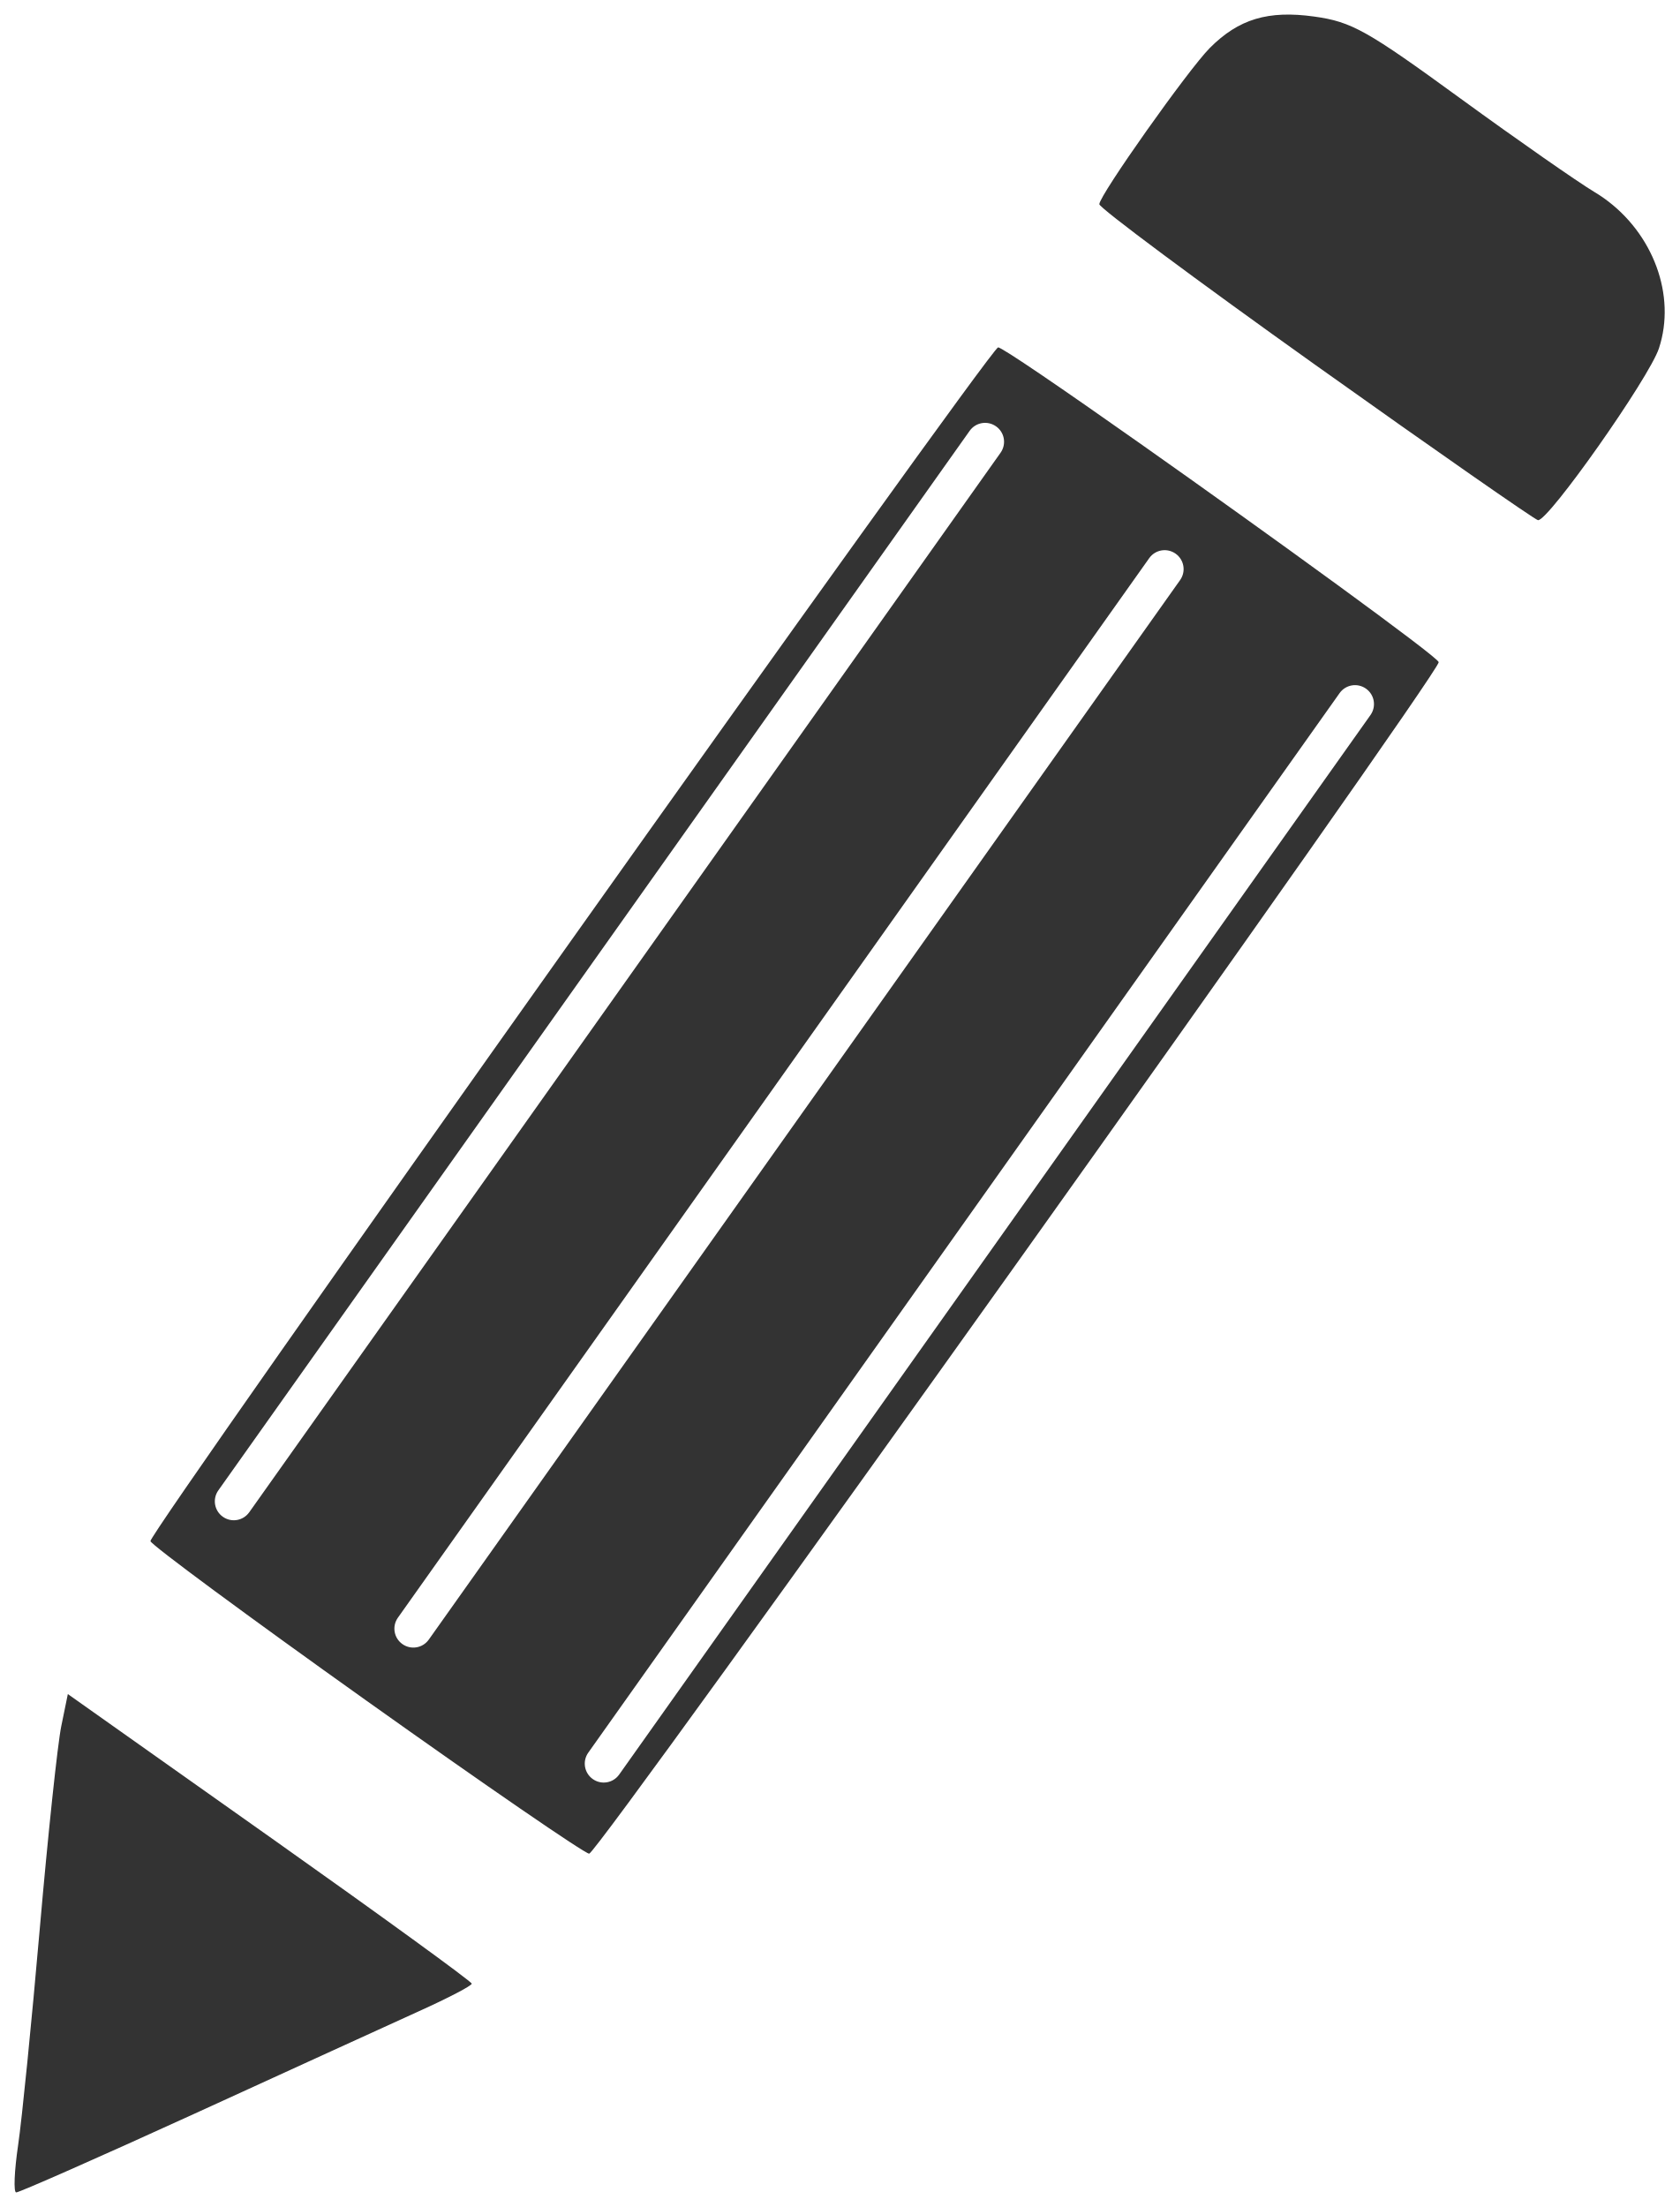
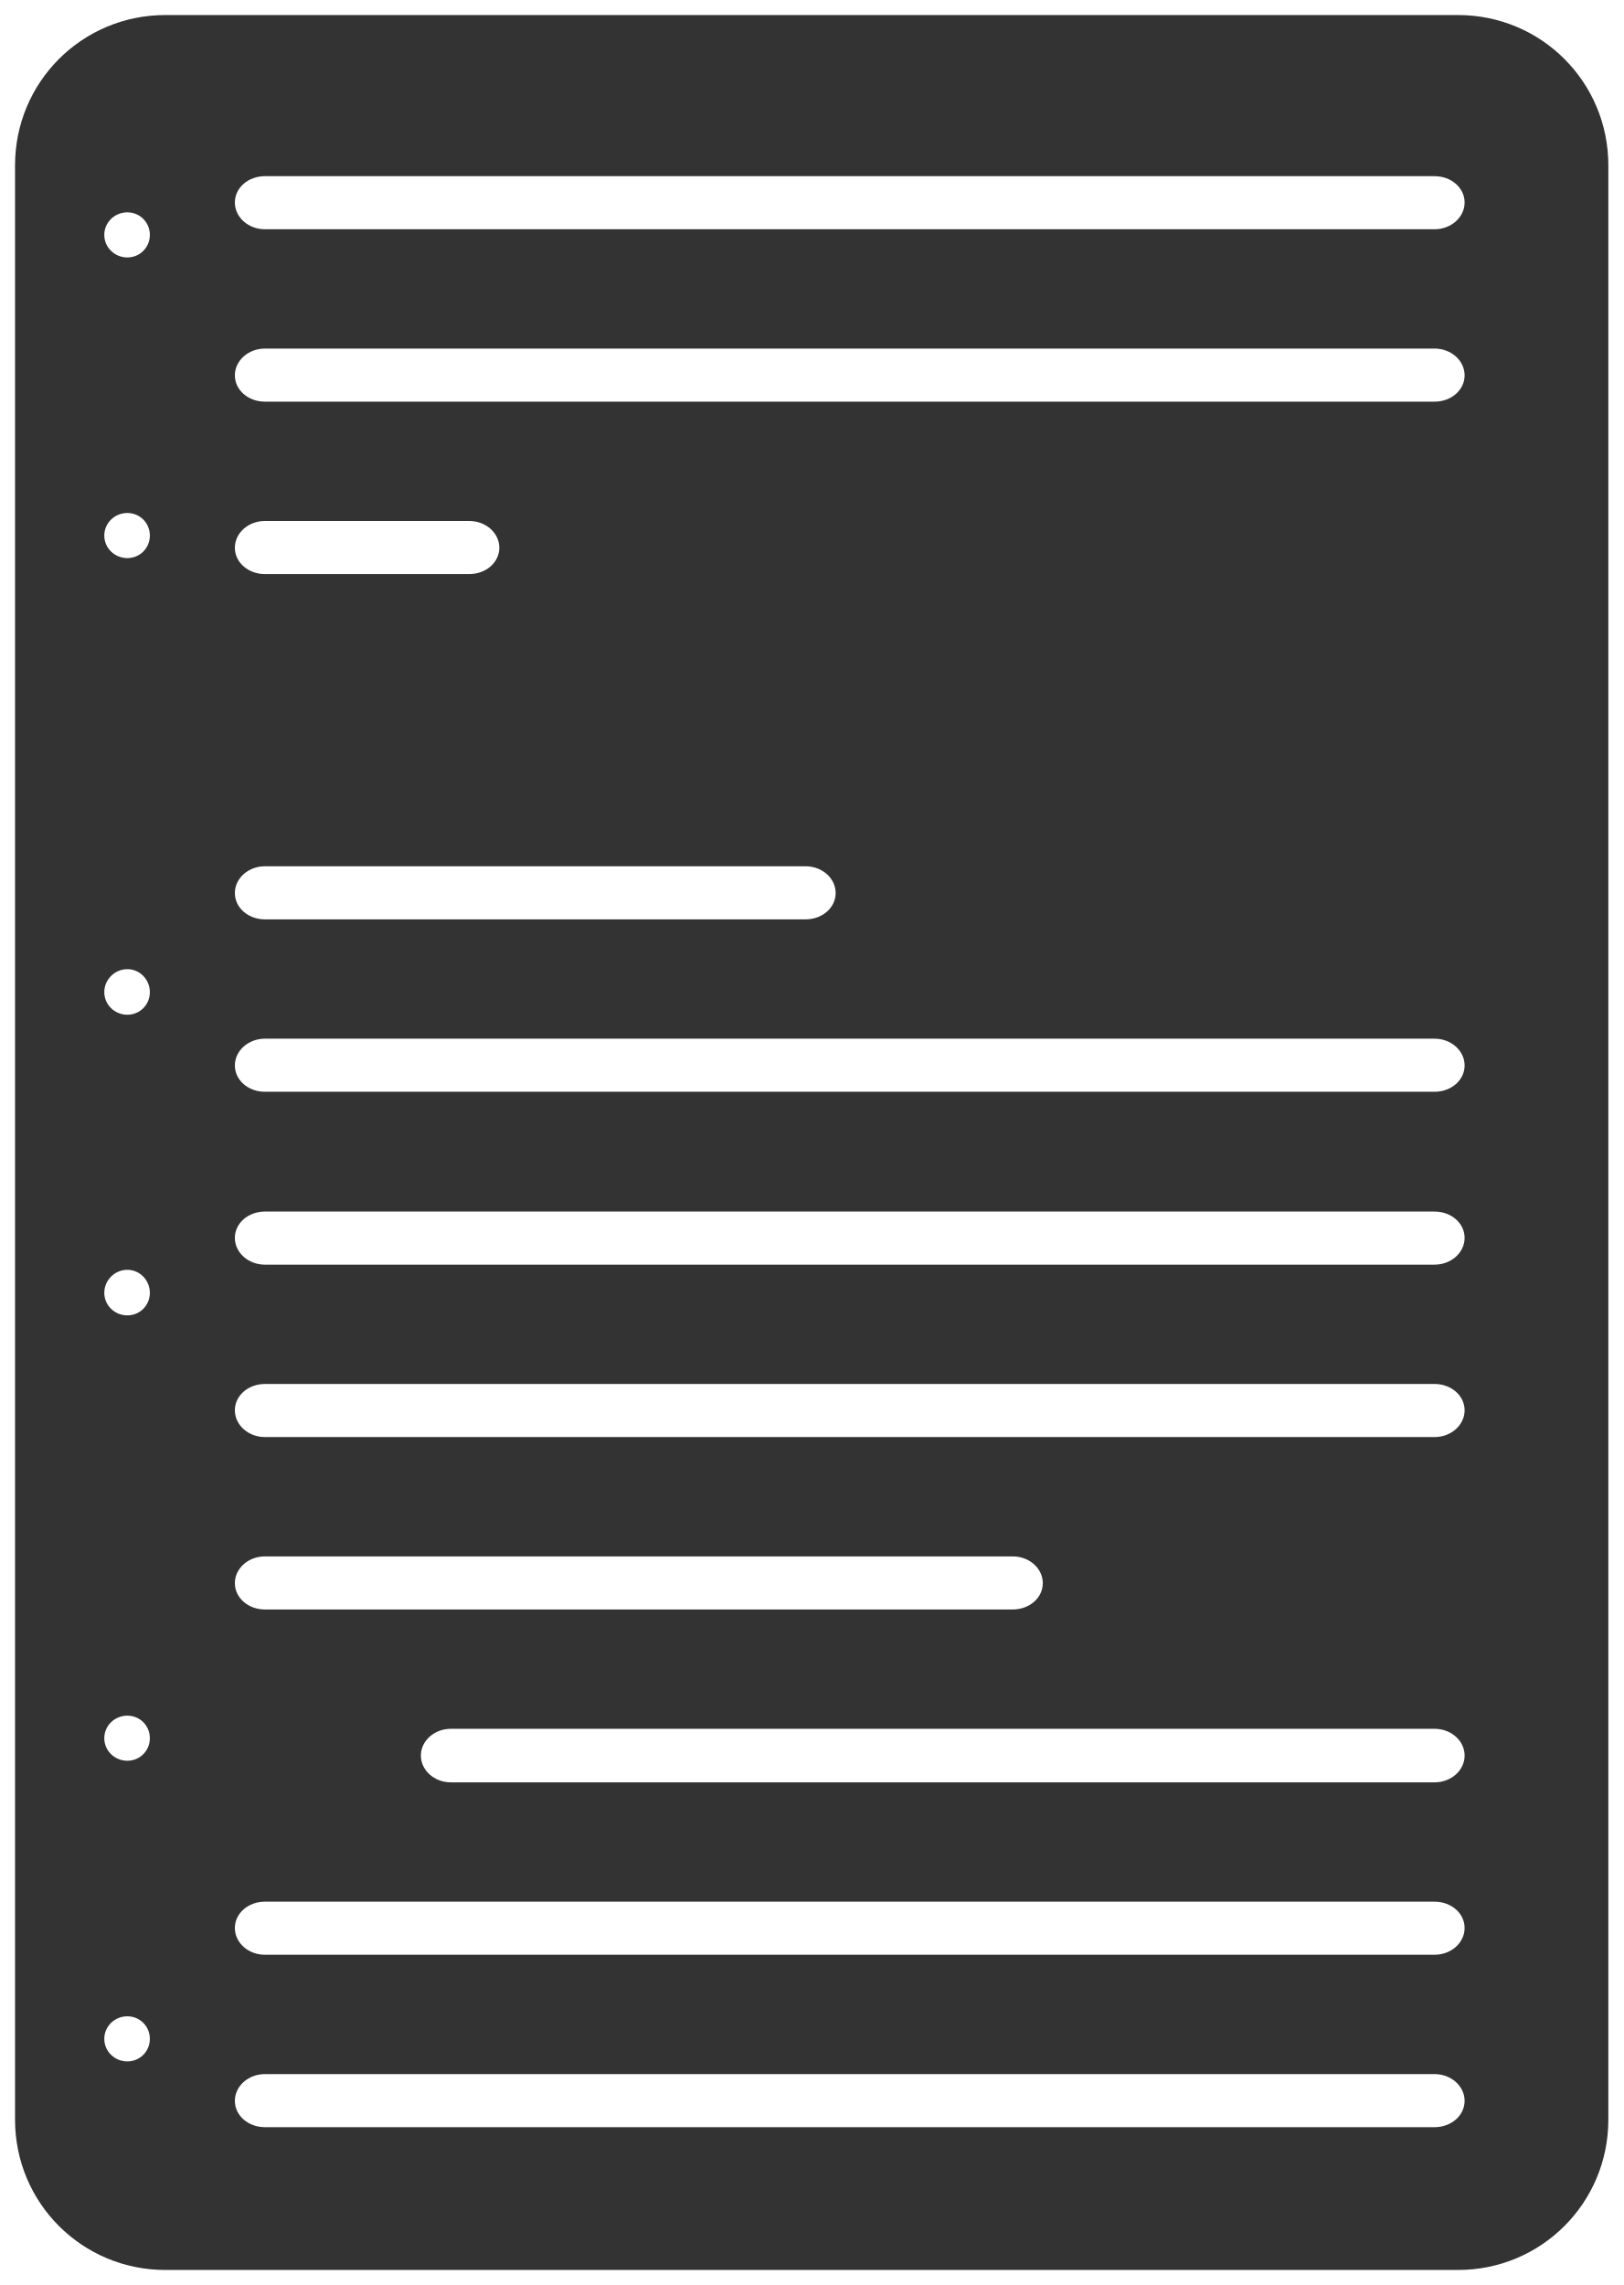
- <svg xmlns="http://www.w3.org/2000/svg" width="115.328" height="151.574" id="svg5147" version="1.1">
-   <defs id="defs5149" />
-   <g id="layer1" transform="translate(0.5208934,0.5675028)">
-     <path style="fill:#333333;fill-opacity:1" d="m 109.653,13.058 c -0.224,-0.16 -0.455,-0.31 -0.695,-0.453 -1.089,-0.651 -5.221,-3.527 -9.169,-6.402 -6.429,-4.682 -7.466,-5.273 -10.053,-5.634 -3.164,-0.441 -5.184,0.167 -7.165,2.152 -1.477,1.48 -7.59,10.124 -7.593,10.736 -7.8e-4,0.255 6.685,5.23 14.858,11.054 8.173,5.824 15.049,10.609 15.266,10.646 0.682,0.116 7.635,-9.759 8.309,-11.802 1.197,-3.629 -0.395,-7.892 -3.758,-10.296 z m -31.839,16.857 c -5.297,-3.735 -9.588,-6.675 -9.79,-6.623 -0.643,0.166 -58.358,81.448 -58.213,81.984 0.074,0.274 6.76,5.209 14.856,10.972 8.095,5.763 14.969,10.489 15.275,10.493 0.606,0.008 58.418,-81.077 58.344,-81.831 -0.035,-0.353 -11.643,-8.77 -20.472,-14.995 z m -9.928,-1.201 c 0.588,0.417 0.725,1.225 0.309,1.813 L 16.596,103.293 c -0.417,0.588 -1.225,0.725 -1.813,0.309 -0.588,-0.417 -0.725,-1.225 -0.309,-1.813 l 51.598,-72.766 c 0.417,-0.588 1.225,-0.725 1.813,-0.309 z m 12.331,8.744 c 0.588,0.417 0.725,1.225 0.309,1.813 l -51.598,72.766 c -0.417,0.588 -1.225,0.725 -1.813,0.309 -0.588,-0.417 -0.725,-1.225 -0.309,-1.813 l 51.598,-72.766 c 0.417,-0.588 1.225,-0.725 1.813,-0.309 z m 13.074,9.27 c 0.588,0.417 0.725,1.225 0.309,1.813 l -51.598,72.766 c -0.417,0.588 -1.225,0.725 -1.813,0.309 -0.588,-0.417 -0.725,-1.225 -0.309,-1.813 l 51.598,-72.766 c 0.417,-0.588 1.225,-0.725 1.813,-0.309 z m -75.288,78.863 -13.865,-9.812 -0.452,2.21 c -0.251,1.217 -0.915,7.465 -1.473,13.88 -0.558,6.415 -1.227,13.109 -1.489,14.885 -0.262,1.776 -0.323,3.241 -0.134,3.252 0.189,0.011 5.685,-2.41 12.21,-5.39 6.526,-2.98 13.486,-6.168 15.47,-7.064 1.984,-0.895 3.61,-1.742 3.608,-1.885 -0.002,-0.143 -6.25,-4.678 -13.876,-10.078 z" id="path4916" />
+ <svg xmlns="http://www.w3.org/2000/svg" width="108" height="152" id="svg2" version="1.1">
+   <defs id="defs4" />
+   <g id="layer1" transform="translate(-21.21875,-896.8309)">
+     <path style="color:#000000;fill:#333333;fill-opacity:1;fill-rule:nonzero;stroke:none;stroke-width:1;marker:none;visibility:visible;display:inline;overflow:visible;enable-background:accumulate" d="m 32.219,5.469 c -5.54,0 -10,4.46 -10,10 l 0,130 c 0,5.54 4.46,10 10,10 l 86,0 c 5.54,0 10,-4.46 10,-10 l 0,-130 c 0,-5.54 -4.46,-10 -10,-10 l -86,0 z m 6.625,10.719 77.812,0 c 1.108,0 2,0.771 2,1.75 0,0.979 -0.892,1.781 -2,1.781 l -77.812,0 c -1.108,0 -2,-0.802 -2,-1.781 0,-0.979 0.892,-1.75 2,-1.75 z m -9.156,2.406 c 0.837,0 1.5,0.663 1.5,1.5 0,0.837 -0.663,1.5 -1.5,1.5 -0.837,0 -1.531,-0.663 -1.531,-1.5 0,-0.837 0.694,-1.5 1.531,-1.5 z m 9.156,9.062 77.812,0 c 1.108,0 2,0.802 2,1.781 0,0.979 -0.892,1.75 -2,1.75 l -77.812,0 c -1.108,0 -2,-0.771 -2,-1.75 0,-0.979 0.892,-1.781 2,-1.781 z m -9.156,10.938 c 0.837,0 1.5,0.663 1.5,1.5 0,0.837 -0.663,1.5 -1.5,1.5 -0.837,0 -1.531,-0.663 -1.531,-1.5 0,-0.837 0.694,-1.5 1.531,-1.5 z m 9.156,0.531 13.594,0 c 1.108,0 2,0.802 2,1.781 0,0.979 -0.892,1.75 -2,1.75 l -13.594,0 c -1.108,0 -2,-0.771 -2,-1.75 0,-0.979 0.892,-1.781 2,-1.781 z m 0,22.969 35.969,0 c 1.108,0 2,0.802 2,1.781 0,0.979 -0.892,1.75 -2,1.75 l -35.969,0 c -1.108,0 -2,-0.771 -2,-1.75 0,-0.979 0.892,-1.781 2,-1.781 z M 29.688,68.938 c 0.837,0 1.5,0.694 1.5,1.531 0,0.837 -0.663,1.5 -1.5,1.5 -0.837,0 -1.531,-0.663 -1.531,-1.5 0,-0.837 0.694,-1.531 1.531,-1.531 z m 9.156,4.625 77.812,0 c 1.108,0 2,0.802 2,1.781 0,0.979 -0.892,1.75 -2,1.75 l -77.812,0 c -1.108,0 -2,-0.771 -2,-1.75 0,-0.979 0.892,-1.781 2,-1.781 z m 0,11.5 77.812,0 c 1.108,0 2,0.771 2,1.75 0,0.979 -0.892,1.781 -2,1.781 l -77.812,0 c -1.108,0 -2,-0.802 -2,-1.781 0,-0.979 0.892,-1.75 2,-1.75 z m -9.156,3.875 c 0.837,0 1.5,0.694 1.5,1.531 0,0.837 -0.663,1.5 -1.5,1.5 -0.837,0 -1.531,-0.663 -1.531,-1.5 0,-0.837 0.694,-1.531 1.531,-1.531 z m 9.156,7.594 77.812,0 c 1.108,0 2,0.771 2,1.75 0,0.979 -0.892,1.781 -2,1.781 l -77.812,0 c -1.108,0 -2,-0.802 -2,-1.781 0,-0.979 0.892,-1.75 2,-1.75 z m 0,11.469 49.75,0 c 1.108,0 2,0.802 2,1.781 0,0.979 -0.892,1.75 -2,1.75 l -49.75,0 c -1.108,0 -2,-0.771 -2,-1.75 0,-0.979 0.892,-1.781 2,-1.781 z m -9.156,10.594 c 0.837,0 1.5,0.663 1.5,1.5 0,0.837 -0.663,1.5 -1.5,1.5 -0.837,0 -1.531,-0.663 -1.531,-1.5 0,-0.837 0.694,-1.5 1.531,-1.5 z m 21.531,0.875 65.438,0 c 1.108,0 2,0.802 2,1.781 0,0.979 -0.892,1.781 -2,1.781 l -65.438,0 c -1.108,0 -2,-0.802 -2,-1.781 0,-0.979 0.892,-1.781 2,-1.781 z m -12.375,11.5 77.812,0 c 1.108,0 2,0.771 2,1.75 0,0.979 -0.892,1.781 -2,1.781 l -77.812,0 c -1.108,0 -2,-0.802 -2,-1.781 0,-0.979 0.892,-1.75 2,-1.75 z m -9.156,7.625 c 0.837,0 1.5,0.663 1.5,1.5 0,0.837 -0.663,1.5 -1.5,1.5 -0.837,0 -1.531,-0.663 -1.531,-1.5 0,-0.837 0.694,-1.5 1.531,-1.5 z m 9.156,3.844 77.812,0 c 1.108,0 2,0.802 2,1.781 0,0.979 -0.892,1.75 -2,1.75 l -77.812,0 c -1.108,0 -2,-0.771 -2,-1.75 0,-0.979 0.892,-1.781 2,-1.781 z" transform="translate(0,892.3622)" id="rect2995" />
  </g>
</svg>
